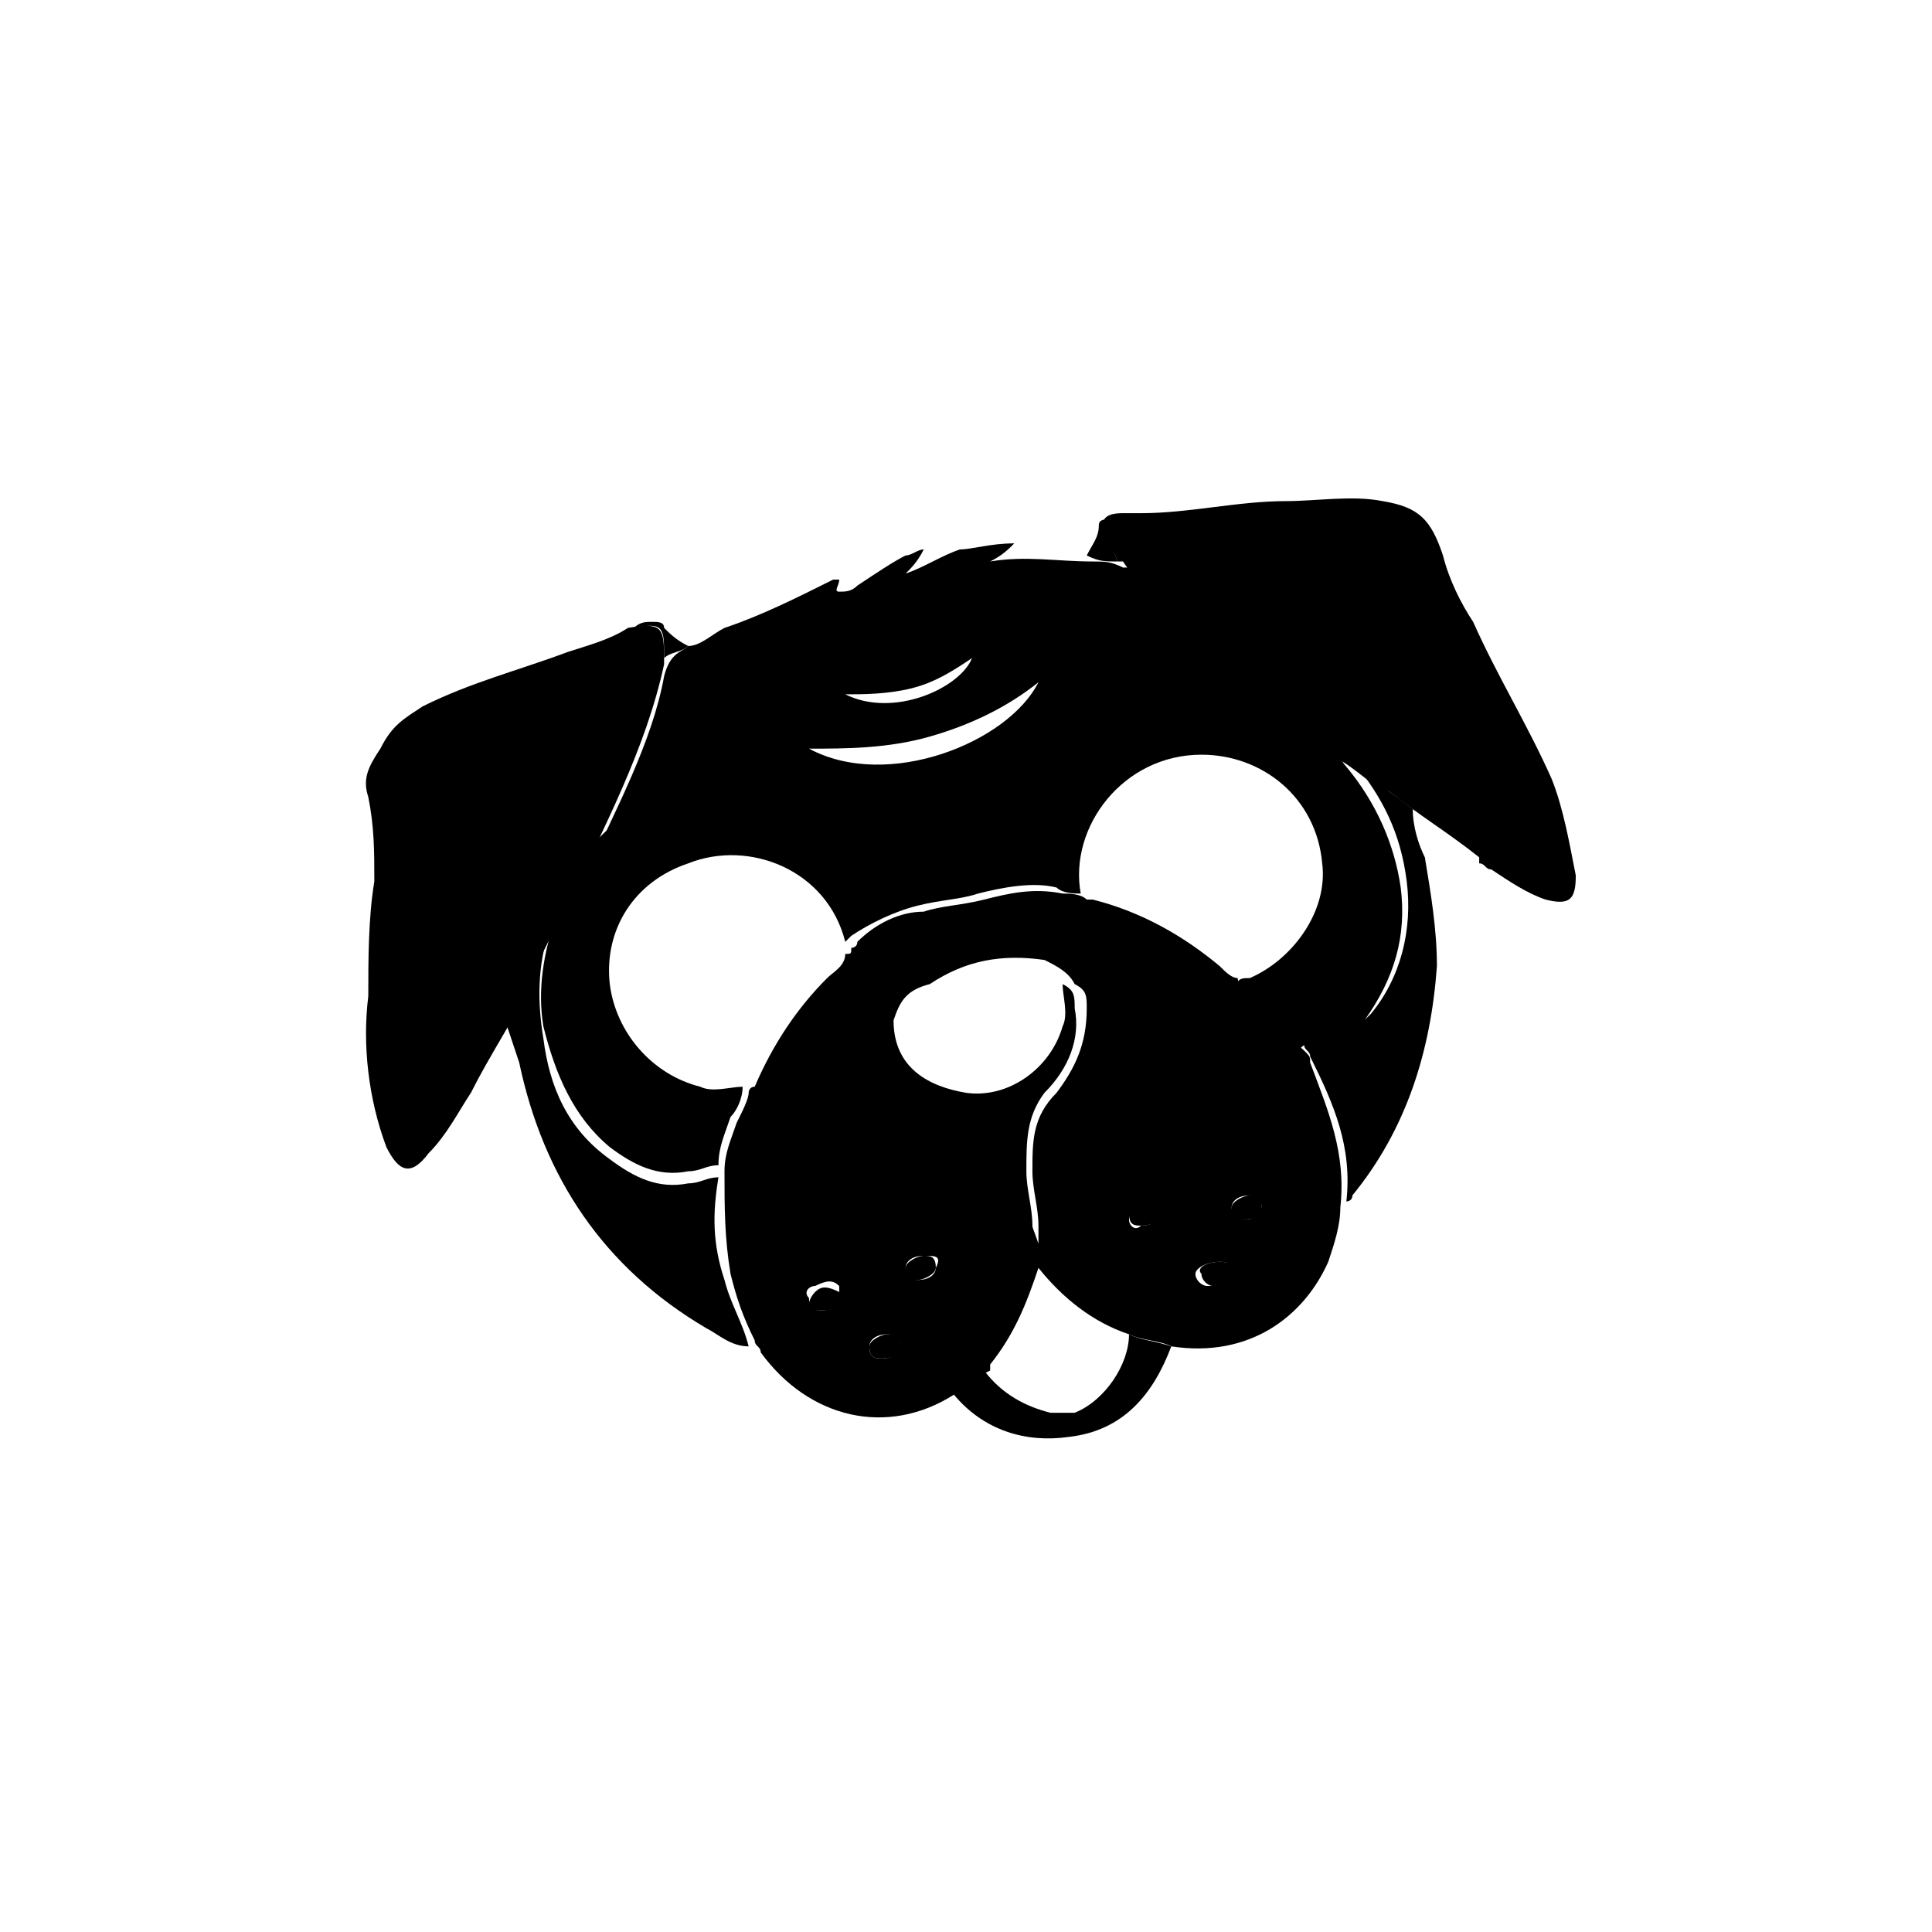
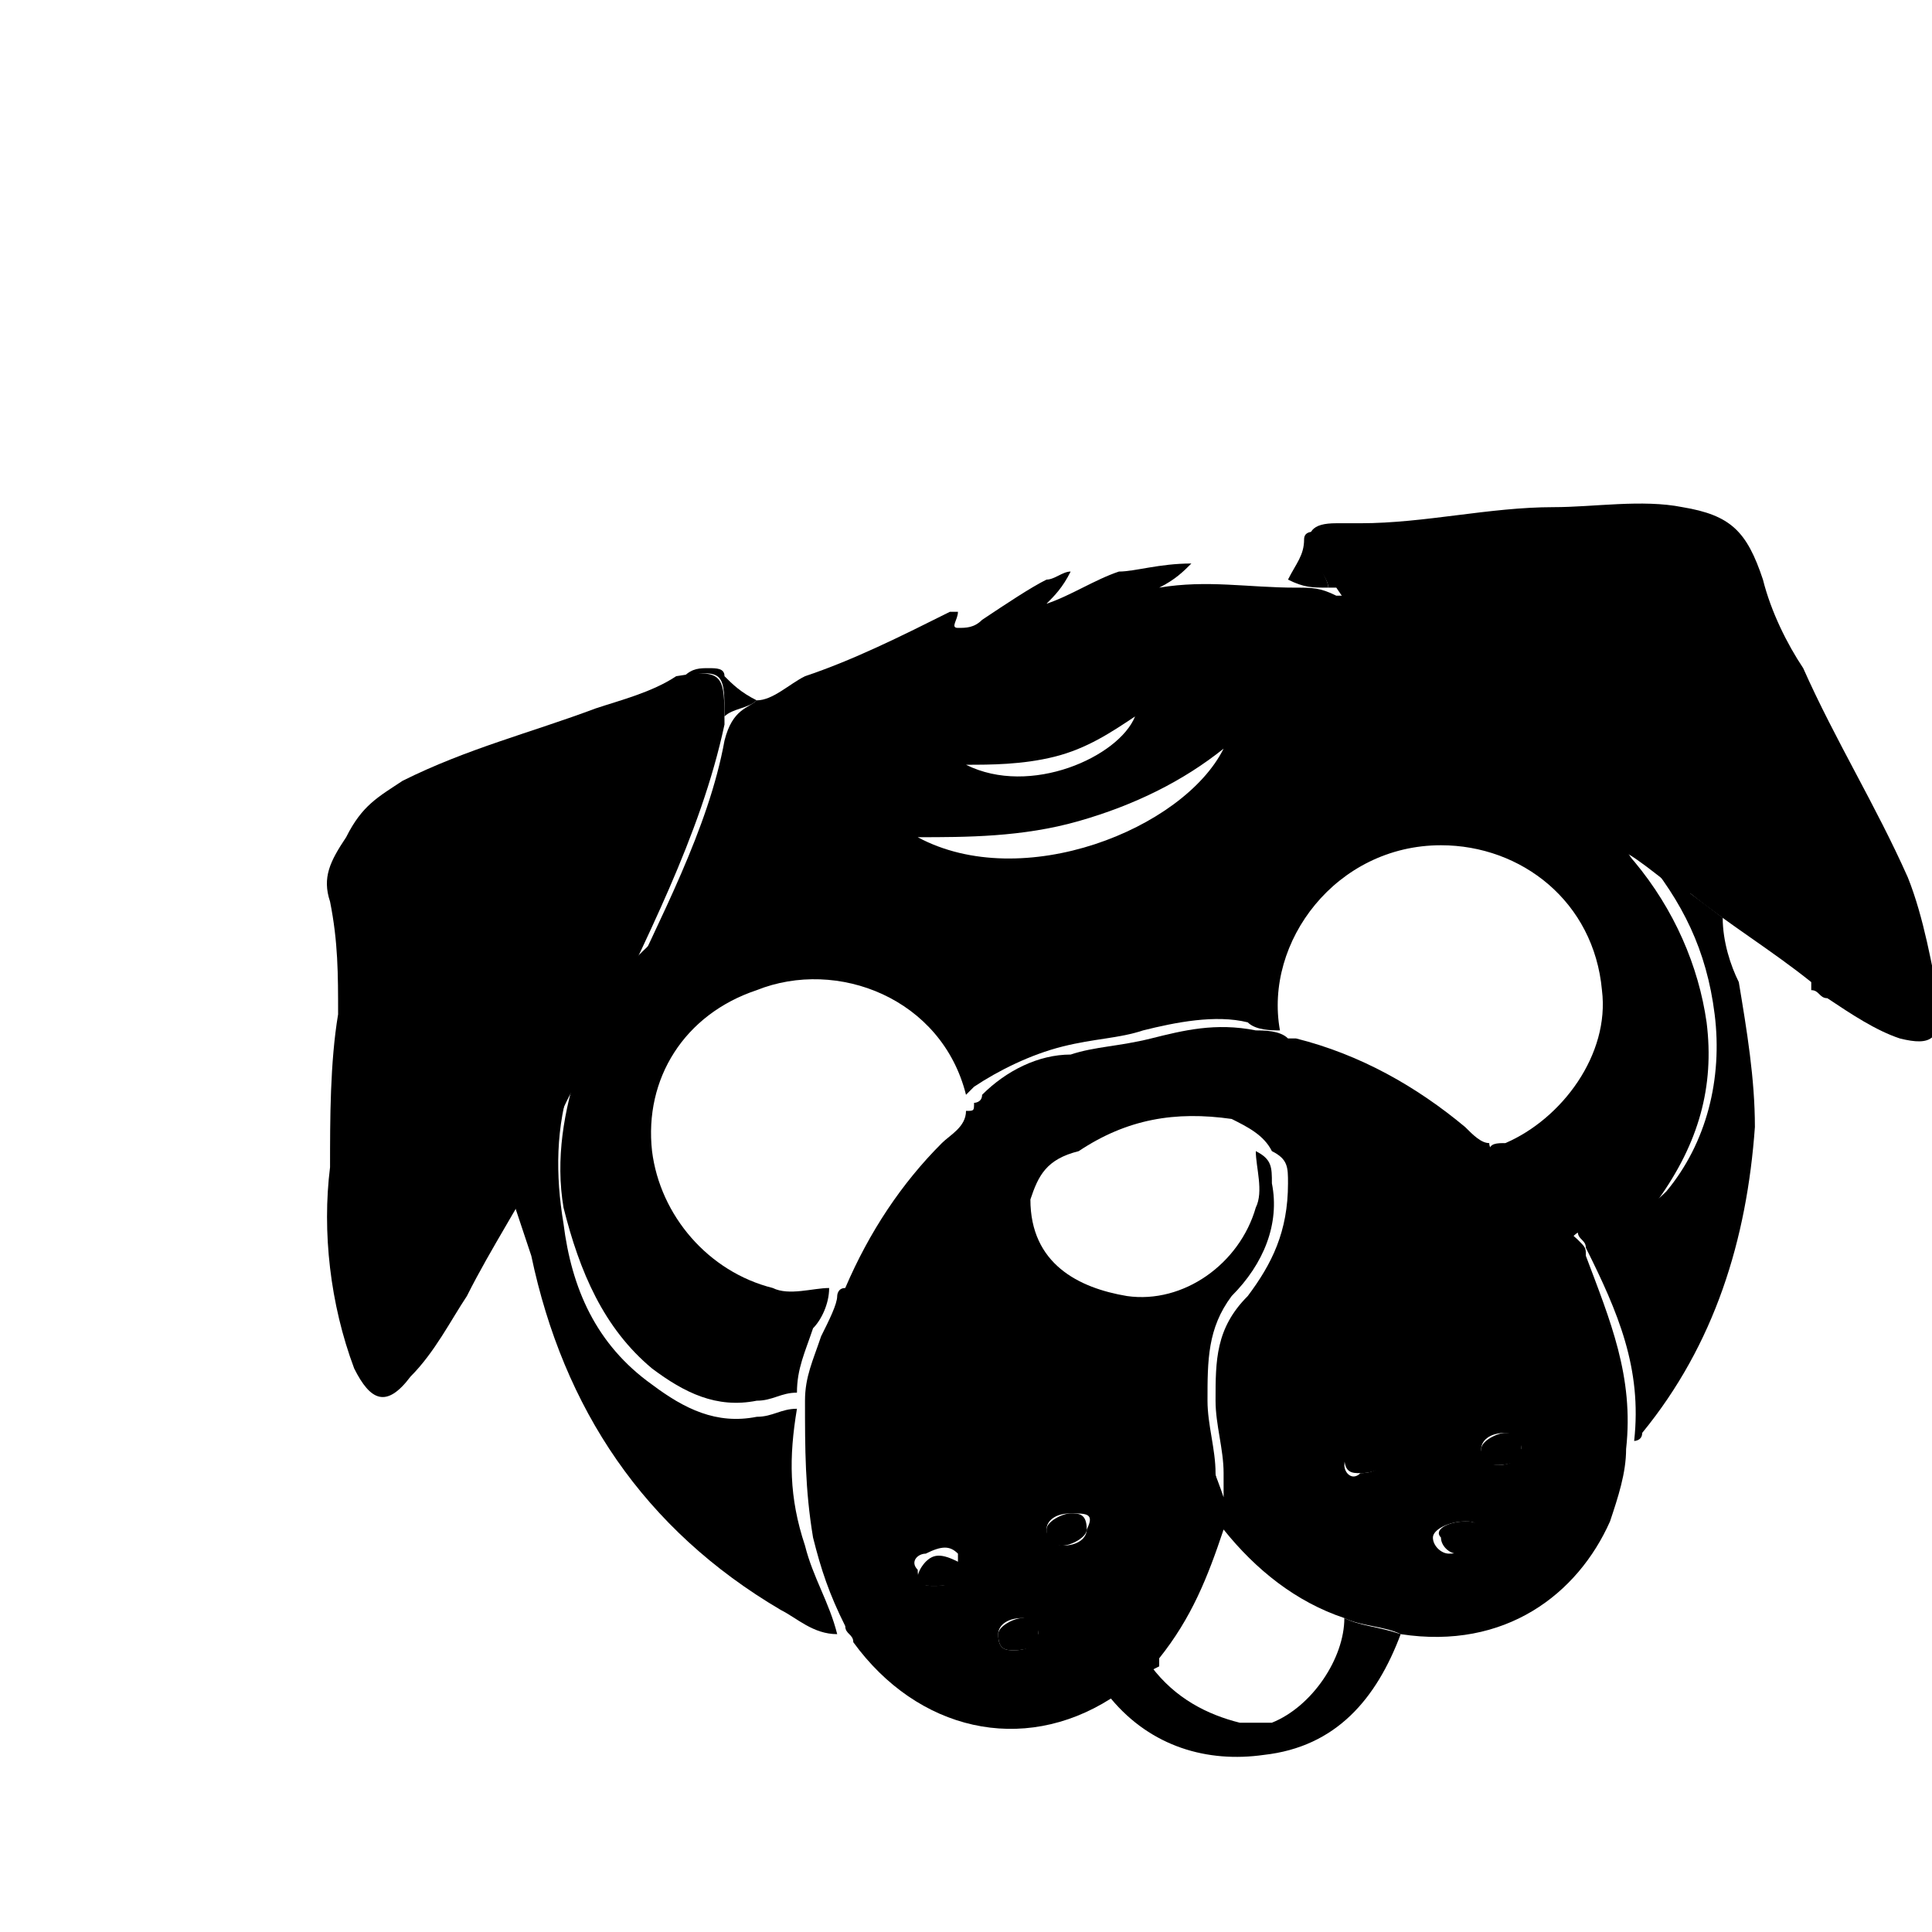
- <svg xmlns="http://www.w3.org/2000/svg" version="1.1" id="Layer_1" x="0px" y="0px" viewBox="0 0 32 32" enable-background="new 0 0 32 32" xml:space="preserve">
+ <svg xmlns="http://www.w3.org/2000/svg" version="1.1" id="Layer_1" x="0px" y="0px" viewBox="2 2 24 24" enable-background="new 2 2 24 24" xml:space="preserve">
  <g>
    <path d="M22.2,20c0,0.3-0.1,0.6-0.2,0.9c-0.4,0.9-1.3,1.6-2.6,1.4c-0.2-0.1-0.5-0.1-0.7-0.2c-0.6-0.2-1.1-0.6-1.5-1.1c0,0,0,0,0,0   c-0.2,0.6-0.4,1.1-0.8,1.6c0,0,0,0.1,0,0.1c-0.2,0.1-0.4,0.2-0.5,0.4c0,0-0.1,0-0.1,0c-1.1,0.7-2.4,0.4-3.2-0.7   c0-0.1-0.1-0.1-0.1-0.2c0,0,0,0,0,0c0,0,0,0,0,0c-0.2-0.4-0.3-0.7-0.4-1.1c-0.1-0.6-0.1-1.1-0.1-1.7c0-0.3,0.1-0.5,0.2-0.8   c0.1-0.2,0.2-0.4,0.2-0.5c0,0,0-0.1,0.1-0.1c0.3-0.7,0.7-1.3,1.2-1.8c0.1-0.1,0.3-0.2,0.3-0.4c0.1,0,0.1,0,0.1-0.1   c0,0,0.1,0,0.1-0.1c0.3-0.3,0.7-0.5,1.1-0.5c0.3-0.1,0.6-0.1,1-0.2c0.4-0.1,0.8-0.2,1.3-0.1c0.1,0,0.3,0,0.4,0.1c0,0,0.1,0,0.1,0   c0.8,0.2,1.5,0.6,2.1,1.1c0.1,0.1,0.2,0.2,0.3,0.2c0,0.1,0.1,0.1,0.1,0.1c0,0.1,0.1,0.1,0.1,0.2c0.2,0.2,0.4,0.3,0.5,0.5   c0.1,0.2,0.3,0.3,0.4,0.4c0.1,0.1,0.1,0.1,0.1,0.2C22,18.4,22.3,19.1,22.2,20z M14.8,16.9c-0.1,0.2-0.1,0.3,0,0.5   c0.1,0.4,0.4,0.7,0.8,0.9c0.2,0.1,0.5,0.2,0.7,0.4c0.3,0.3,0.5,0.7,0.6,1.1c0.1,0.3,0.2,0.5,0.3,0.8c0-0.1,0-0.2,0-0.3   c0-0.3-0.1-0.6-0.1-0.9c0-0.5,0-0.9,0.4-1.3c0.3-0.4,0.5-0.8,0.5-1.4c0-0.2,0-0.3-0.2-0.4c-0.1-0.2-0.3-0.3-0.5-0.4   c-0.7-0.1-1.3,0-1.9,0.4C15,16.4,14.9,16.6,14.8,16.9z M14.6,22.5c0.2,0,0.3-0.1,0.3-0.2c0-0.1-0.1-0.2-0.2-0.2   c-0.2,0-0.3,0.1-0.3,0.2C14.4,22.5,14.5,22.5,14.6,22.5z M20.6,20.2c0.2,0,0.3-0.1,0.3-0.2c0-0.1-0.1-0.2-0.2-0.2   c-0.2,0-0.3,0.1-0.3,0.2C20.4,20.1,20.5,20.2,20.6,20.2z M15.3,20.8c-0.2,0-0.3,0.1-0.3,0.2c0,0.1,0.1,0.2,0.2,0.2   c0.2,0,0.3-0.1,0.3-0.2C15.6,20.8,15.5,20.8,15.3,20.8z M20.2,20.9c-0.2,0-0.4,0.1-0.4,0.2c0,0.1,0.1,0.2,0.2,0.2   c0.2,0,0.3-0.1,0.3-0.2C20.4,20.9,20.3,20.9,20.2,20.9z M13.6,21.7c0.1,0,0.3,0,0.3-0.2c0-0.1,0-0.1,0-0.2c-0.1-0.1-0.2-0.1-0.4,0   c-0.1,0-0.2,0.1-0.1,0.2C13.4,21.7,13.5,21.7,13.6,21.7z M18.9,20.3c0.2,0,0.3-0.1,0.3-0.2c0-0.1-0.1-0.2-0.2-0.1   c-0.1,0-0.3,0-0.3,0.2C18.7,20.3,18.8,20.4,18.9,20.3z" />
    <path d="M11.4,10.7c0.2,0,0.4-0.2,0.6-0.3c0.6-0.2,1.2-0.5,1.8-0.8c0,0,0,0,0.1,0c0,0.1-0.1,0.2,0,0.2c0.1,0,0.2,0,0.3-0.1   c0.3-0.2,0.6-0.4,0.8-0.5c0.1,0,0.2-0.1,0.3-0.1c-0.1,0.2-0.2,0.3-0.3,0.4c0,0,0,0,0,0c0.3-0.1,0.6-0.3,0.9-0.4   C16.1,9.1,16.4,9,16.8,9c-0.1,0.1-0.2,0.2-0.4,0.3c0.6-0.1,1.1,0,1.7,0c0.2,0,0.3,0,0.5,0.1c0,0,0,0,0.1,0c0.5,0.7,1.2,1.2,1.8,1.8   c0.3,0.2,0.6,0.4,0.8,0.7c-0.1,0-0.2-0.1-0.3-0.1c-0.6-0.2-1.1-0.3-1.8-0.2c-0.5,0.1-1,0.4-1.4,0.7c-0.5,0.4-0.9,0.8-1.4,1.1   c-0.5,0.3-1.1,0.5-1.8,0.4c-0.6-0.1-1.1-0.2-1.6-0.4c-0.5-0.1-1-0.2-1.5-0.1c-0.7,0.1-1.3,0.5-1.7,1.1c-0.1,0.1-0.1,0.2-0.2,0.2   c0,0,0-0.1,0.1-0.1c0.5-1.1,1.1-2.2,1.3-3.3C11.1,10.8,11.3,10.8,11.4,10.7z M13.4,12.4c1.3,0.7,3.3-0.1,3.8-1.1   c-0.5,0.4-1.1,0.7-1.8,0.9C14.7,12.4,14,12.4,13.4,12.4z M14,11.5c0.8,0.4,1.9-0.1,2.1-0.6c-0.3,0.2-0.6,0.4-1,0.5   C14.7,11.5,14.3,11.5,14,11.5z" />
    <path d="M11,11c-0.3,1.4-1,2.7-1.6,4c0,0.1,0,0.1-0.1,0.2c0,0,0,0,0,0c0,0,0,0.1,0,0.1l0,0c0,0,0,0.1-0.1,0.1   c-0.2,0.3-0.3,0.6-0.4,0.9c0,0,0,0,0,0l0,0c-0.3,0.6-0.7,1.2-1,1.8c-0.2,0.3-0.4,0.7-0.7,1c-0.3,0.4-0.5,0.3-0.7-0.1   c-0.3-0.8-0.4-1.7-0.3-2.5c0-0.6,0-1.3,0.1-1.9c0-0.5,0-0.9-0.1-1.4c-0.1-0.3,0-0.5,0.2-0.8C6.5,12,6.7,11.9,7,11.7   c0.8-0.4,1.6-0.6,2.4-0.9c0.3-0.1,0.7-0.2,1-0.4C11,10.3,11,10.4,11,11C11,11,11,11,11,11z" />
    <path d="M21.8,12.3c-0.3-0.3-0.7-0.6-1-0.8c-0.8-0.7-1.6-1.3-2.2-2.2c0,0,0,0-0.1,0c0-0.1-0.1-0.2-0.2-0.4c-0.1-0.3,0-0.4,0.3-0.4   c0.1,0,0.2,0,0.3,0c0.8,0,1.6-0.2,2.4-0.2c0.5,0,1.1-0.1,1.6,0c0.6,0.1,0.8,0.3,1,0.9c0.1,0.4,0.3,0.8,0.5,1.1   c0.4,0.9,0.9,1.7,1.3,2.6c0.2,0.5,0.3,1.1,0.4,1.6c0,0.4-0.1,0.5-0.5,0.4c-0.3-0.1-0.6-0.3-0.9-0.5c-0.1,0-0.1-0.1-0.2-0.1   c0,0,0,0,0,0c0,0,0,0,0-0.1c-0.5-0.4-1-0.7-1.5-1.1c0,0,0,0,0,0c0,0,0,0-0.1,0c-0.3-0.2-0.6-0.5-0.9-0.6   C21.9,12.4,21.9,12.4,21.8,12.3L21.8,12.3C21.9,12.3,21.8,12.3,21.8,12.3L21.8,12.3z" />
    <path d="M8.3,16.7c0.3-0.5,0.5-1,0.8-1.5c0,0.1,0,0.1,0,0.2C8.9,16,8.9,16.6,9,17.2c0.1,0.8,0.4,1.5,1.1,2c0.4,0.3,0.8,0.5,1.3,0.4   c0.2,0,0.3-0.1,0.5-0.1c-0.1,0.6-0.1,1.1,0.1,1.7c0.1,0.4,0.3,0.7,0.4,1.1c-0.3,0-0.5-0.2-0.7-0.3c-1.7-1-2.7-2.5-3.1-4.4   C8.5,17.3,8.4,17,8.3,16.7z" />
    <path d="M22.2,12.5c0.4,0.3,0.8,0.6,1.2,0.9c0,0,0,0,0,0c0,0,0,0,0,0c0,0.3,0.1,0.6,0.2,0.8c0.1,0.6,0.2,1.2,0.2,1.8   c-0.1,1.4-0.5,2.7-1.4,3.8c0,0.1-0.1,0.1-0.1,0.1c0.1-0.9-0.2-1.6-0.6-2.4c0-0.1-0.1-0.1-0.1-0.2c0-0.1,0.1-0.1,0.2-0.1   c0.4,0,0.7-0.2,0.9-0.4c0.5-0.6,0.7-1.4,0.6-2.2c-0.1-0.8-0.4-1.4-0.9-2C22.2,12.6,22.1,12.6,22.2,12.5z" />
    <path d="M18.7,22.1c0.2,0.1,0.4,0.1,0.7,0.2c-0.3,0.8-0.8,1.4-1.7,1.5c-0.7,0.1-1.4-0.1-1.9-0.7c0.1-0.2,0.3-0.3,0.5-0.4   c0.3,0.4,0.7,0.6,1.1,0.7c0.1,0,0.2,0,0.4,0C18.3,23.2,18.7,22.6,18.7,22.1z" />
    <path d="M18.9,8.6c-0.1,0.1-0.1,0-0.2,0c-0.2,0-0.3,0.1-0.3,0.4c0,0.1,0.1,0.2,0.1,0.3c-0.2,0-0.3,0-0.5-0.1   c0.1-0.2,0.2-0.3,0.2-0.5c0-0.1,0.1-0.1,0.2-0.1C18.6,8.6,18.8,8.5,18.9,8.6z" />
    <path d="M11,10.9C11,10.9,11,10.9,11,10.9c0-0.5,0-0.6-0.5-0.5c0.1-0.1,0.2-0.1,0.3-0.1c0.1,0,0.2,0,0.2,0.1   c0.1,0.1,0.2,0.2,0.4,0.3C11.3,10.8,11.1,10.8,11,10.9z" />
    <path d="M12.4,22.2C12.4,22.2,12.4,22.3,12.4,22.2C12.4,22.3,12.4,22.3,12.4,22.2z" />
    <path d="M22.2,12.5c0,0.1,0.1,0.2,0.1,0.2c0.5,0.6,0.8,1.3,0.9,2c0.1,0.8-0.1,1.5-0.6,2.2c-0.2,0.3-0.6,0.4-0.9,0.4   c-0.1,0-0.1,0-0.2,0.1c-0.1-0.1-0.3-0.3-0.4-0.4c-0.1-0.2-0.3-0.3-0.5-0.5c0,0-0.1-0.1-0.1-0.2c0-0.1,0.1-0.1,0.2-0.1   c0.7-0.3,1.3-1.1,1.2-1.9c-0.1-1.1-1-1.8-2-1.8c-1.3,0-2.2,1.2-2,2.3c-0.1,0-0.3,0-0.4-0.1c-0.4-0.1-0.9,0-1.3,0.1   c-0.3,0.1-0.6,0.1-1,0.2c-0.4,0.1-0.8,0.3-1.1,0.5c0,0-0.1,0.1-0.1,0.1c-0.3-1.2-1.6-1.7-2.6-1.3c-0.9,0.3-1.4,1.1-1.3,2   c0.1,0.8,0.7,1.5,1.5,1.7c0.2,0.1,0.5,0,0.7,0c0,0.2-0.1,0.4-0.2,0.5c-0.1,0.3-0.2,0.5-0.2,0.8c-0.2,0-0.3,0.1-0.5,0.1   c-0.5,0.1-0.9-0.1-1.3-0.4c-0.6-0.5-0.9-1.2-1.1-2c-0.1-0.6,0-1.2,0.2-1.8c0-0.1,0-0.1,0-0.2c0,0,0,0,0,0c0,0,0,0,0,0   c0.1-0.2,0.2-0.5,0.4-0.7c0,0,0.1,0,0.1-0.1c0,0,0,0,0,0c0,0,0,0,0-0.1c0,0,0,0,0,0c0.1,0,0.1-0.1,0.2-0.2c0.5-0.5,1-0.9,1.7-1.1   c0.5-0.1,1,0,1.5,0.1c0.5,0.2,1.1,0.3,1.6,0.4c0.6,0.1,1.2,0,1.8-0.4c0.5-0.3,0.9-0.7,1.4-1.1c0.4-0.3,0.8-0.6,1.4-0.7   c0.6-0.1,1.2,0,1.8,0.2c0.1,0,0.2,0.1,0.3,0.1c0,0,0,0,0,0c0,0,0,0,0.1,0c0,0,0,0,0,0c0,0,0,0,0,0C21.6,12,21.9,12.2,22.2,12.5   C22.1,12.5,22.1,12.4,22.2,12.5C22.1,12.4,22.2,12.5,22.2,12.5z" />
    <path d="M14.8,16.9c0,0.8,0.6,1.1,1.2,1.2c0.7,0.1,1.4-0.4,1.6-1.1c0.1-0.2,0-0.5,0-0.7c0.2,0.1,0.2,0.2,0.2,0.4   c0.1,0.5-0.1,1-0.5,1.4C17,18.5,17,18.9,17,19.4c0,0.3,0.1,0.6,0.1,0.9c0,0.1,0.1,0.2,0,0.3c-0.1-0.3-0.2-0.6-0.3-0.8   c-0.2-0.4-0.3-0.8-0.6-1.1c-0.2-0.2-0.5-0.2-0.7-0.4c-0.3-0.2-0.6-0.5-0.8-0.9C14.7,17.2,14.7,17,14.8,16.9z" />
    <path d="M14.6,22.5c-0.1,0-0.2,0-0.2-0.2c0-0.1,0.2-0.2,0.3-0.2c0.1,0,0.2,0,0.2,0.2C15,22.4,14.8,22.5,14.6,22.5z" />
    <path d="M20.6,20.2c-0.1,0-0.2,0-0.2-0.2c0-0.1,0.2-0.2,0.3-0.2c0.1,0,0.2,0,0.2,0.2C21,20.1,20.8,20.2,20.6,20.2z" />
    <path d="M15.3,20.8c0.1,0,0.2,0,0.2,0.2c0,0.1-0.2,0.2-0.3,0.2c-0.1,0-0.2,0-0.2-0.2C15,20.9,15.2,20.8,15.3,20.8z" />
    <path d="M20.2,20.9c0.1,0,0.2,0,0.2,0.2c0,0.1-0.2,0.2-0.3,0.2c-0.1,0-0.2-0.1-0.2-0.2C19.8,21,20,20.9,20.2,20.9z" />
    <path d="M13.6,21.7c-0.1,0-0.2,0-0.2-0.1c0-0.1,0.1-0.2,0.1-0.2c0.1-0.1,0.2-0.1,0.4,0c0.1,0,0.1,0.1,0,0.2   C13.9,21.7,13.7,21.7,13.6,21.7z" />
    <path d="M18.9,20.3c-0.1,0-0.2,0-0.2-0.2c0-0.2,0.2-0.2,0.3-0.2c0.1,0,0.2,0,0.2,0.1C19.3,20.2,19.1,20.3,18.9,20.3z" />
    <path d="M9.6,14.4C9.6,14.5,9.6,14.5,9.6,14.4C9.5,14.5,9.6,14.5,9.6,14.4z" />
    <path d="M9.6,14.4C9.6,14.4,9.6,14.4,9.6,14.4C9.6,14.4,9.6,14.4,9.6,14.4z" />
    <path d="M9.2,15.2C9.2,15.3,9.2,15.3,9.2,15.2C9.1,15.3,9.1,15.2,9.2,15.2z" />
    <path d="M21.3,11.8C21.3,11.8,21.3,11.8,21.3,11.8C21.3,11.8,21.3,11.8,21.3,11.8z" />
    <path d="M22.1,12.4C22.1,12.4,22.1,12.5,22.1,12.4C22.1,12.4,22.1,12.4,22.1,12.4z" />
    <path d="M21.4,11.9C21.4,11.9,21.3,11.9,21.4,11.9C21.3,11.9,21.4,11.9,21.4,11.9z" />
    <path d="M23.4,13.4C23.4,13.4,23.4,13.4,23.4,13.4C23.4,13.4,23.4,13.4,23.4,13.4z" />
  </g>
</svg>
